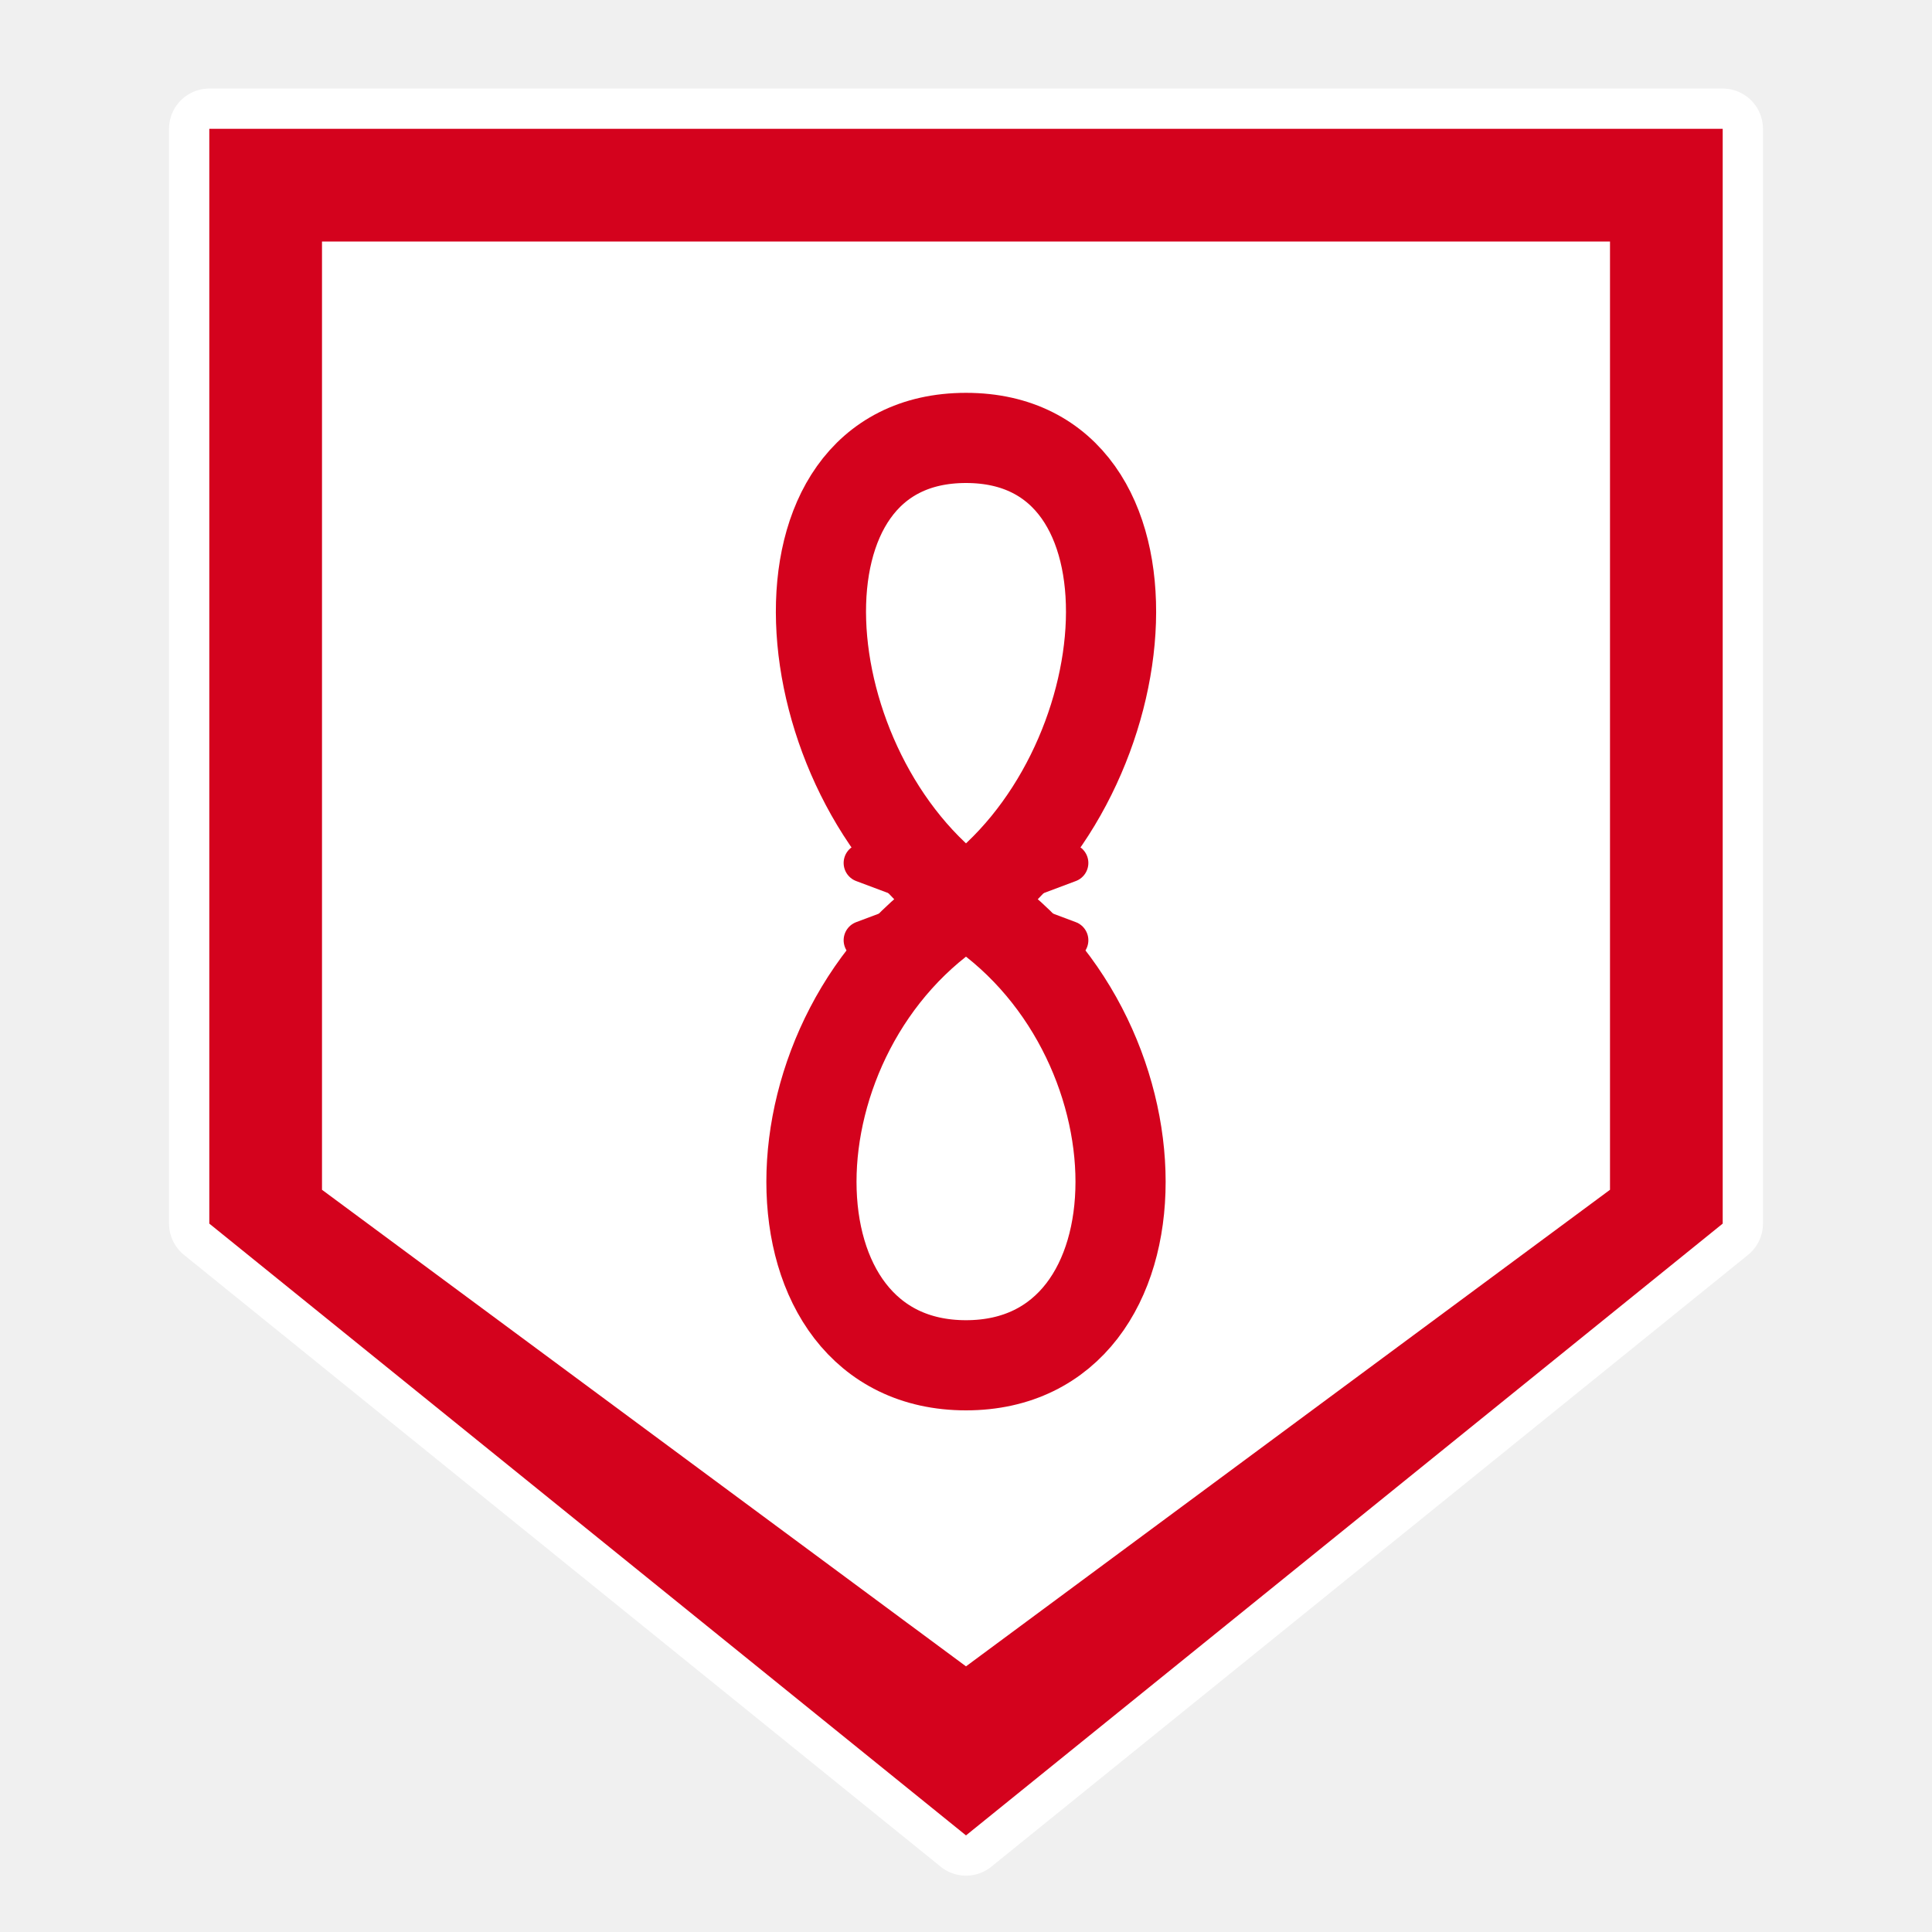
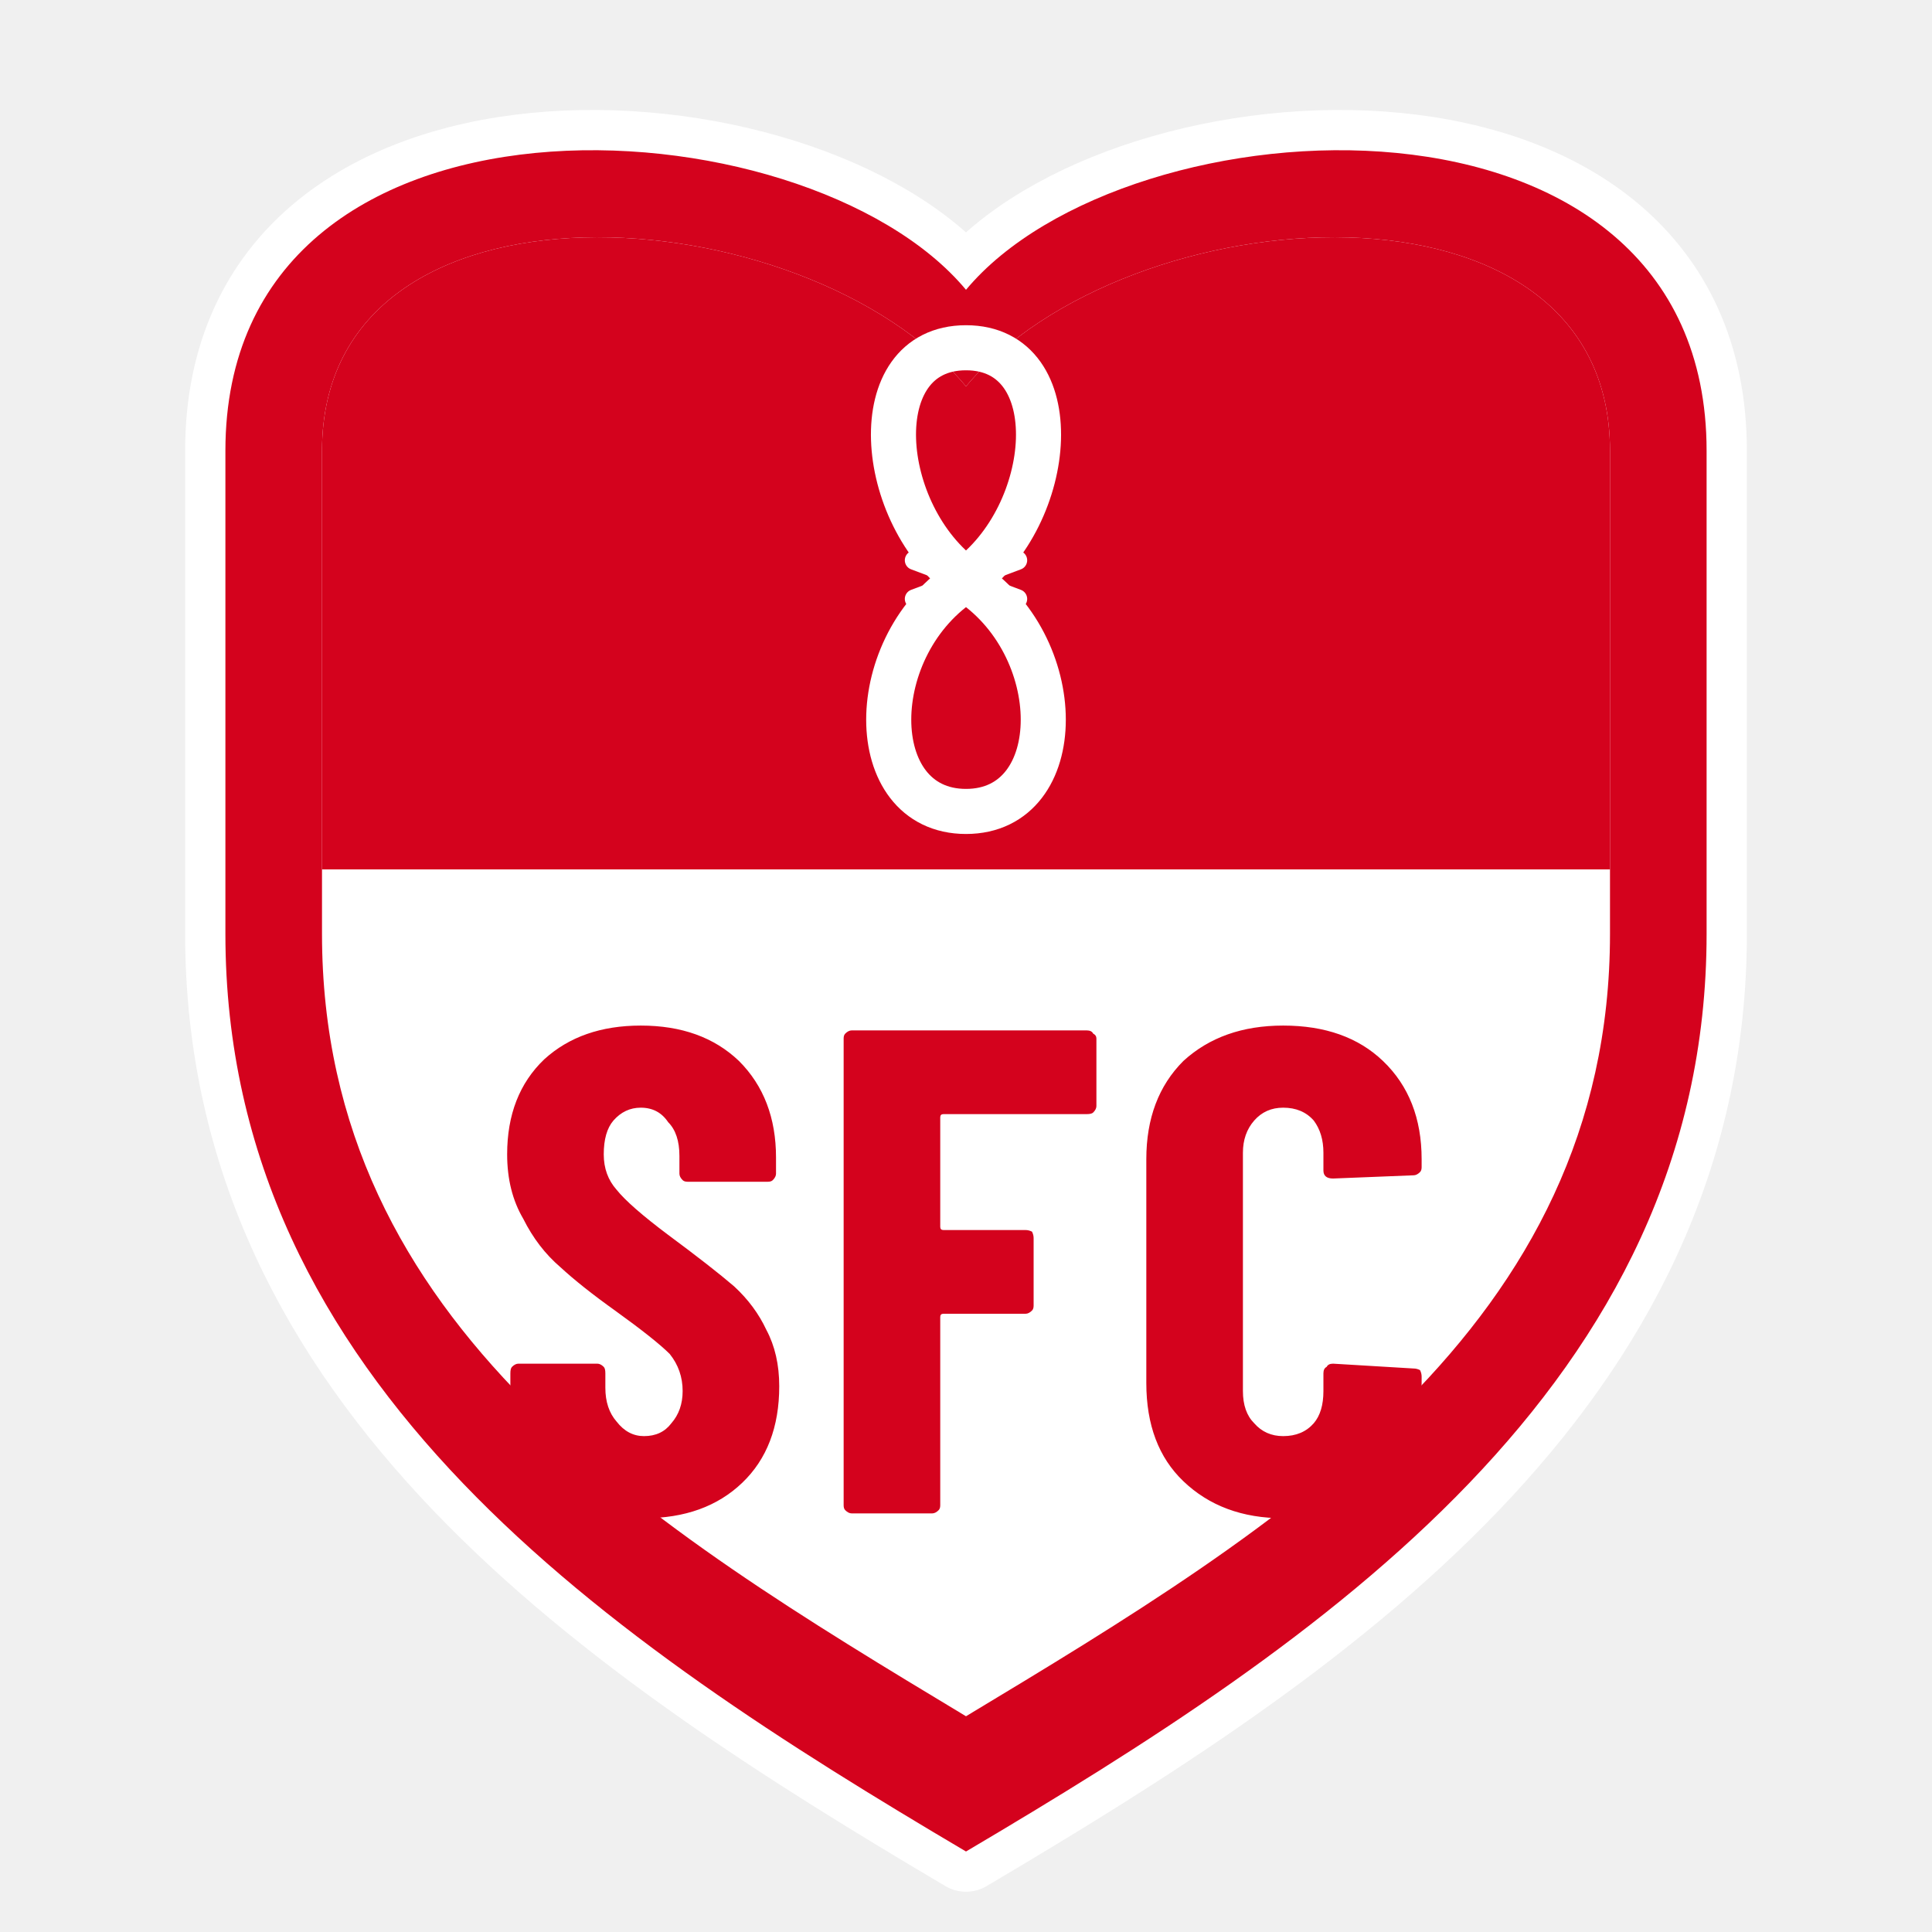
<svg xmlns="http://www.w3.org/2000/svg" viewBox="0 0 120 120" width="120" height="120">
  <defs>
    <clipPath id="c-sevilla-s">
-       <path d="M20 15L100 15L100 73.9L60 103.5L20 73.9Z" />
+       <path d="M60 24C50 12 20 10 20 28L20 58C20 82.4 40.4 94.8 60 106.6C79.6 94.8 100 82.4 100 58L100 28C100 10 70 12 60 24Z" />
    </clipPath>
  </defs>
-   <path d="M13 8L107 8L107 76L60 114L13 76Z" fill="#fff" stroke="#fff" stroke-width="5" stroke-linejoin="round" />
-   <path d="M13 8L107 8L107 76L60 114L13 76Z" fill="#d4021d" />
-   <path d="M20 15L100 15L100 73.9L60 103.5L20 73.9Z" fill="#fff" />
-   <g transform="translate(60 56) scale(0.8) translate(-50 -50)">
-     <path d="M50 50C64 40 66 14 50 14C34 14 36 40 50 50C66 60 66 86 50 86C34 86 34 60 50 50Z" fill="none" stroke="#d4021d" stroke-width="7" stroke-linecap="round" stroke-linejoin="round" />
-     <path d="M42 47L58 53M42 53L58 47" fill="none" stroke="#d4021d" stroke-width="3" stroke-linecap="round" stroke-linejoin="round" />
+   <path d="M60 18C50 6 14 4 14 28L14 58C14 86 38 102 60 115C82 102 106 86 106 58L106 28C106 4 70 6 60 18Z" fill="#fff" stroke="#fff" stroke-width="5" stroke-linejoin="round" />
+   <path d="M60 18C50 6 14 4 14 28L14 58C14 86 38 102 60 115C82 102 106 86 106 58L106 28C106 4 70 6 60 18Z" fill="#d4021d" />
+   <path d="M60 24C50 12 20 10 20 28L20 58C20 82.4 40.4 94.8 60 106.6C79.6 94.8 100 82.4 100 58L100 28C100 10 70 12 60 24Z" fill="#fff" />
+   <g clip-path="url(#c-sevilla-s)">
+     <rect x="0" y="0" width="120" height="54" fill="#d4021d" />
  </g>
+   <g transform="translate(60 36) scale(0.4) translate(-50 -50)">
+     <path d="M50 50C64 40 66 14 50 14C34 14 36 40 50 50C66 60 66 86 50 86C34 86 34 60 50 50Z" fill="none" stroke="#fff" stroke-width="7" stroke-linecap="round" stroke-linejoin="round" />
+     <path d="M42 47L58 53M42 53L58 47" fill="none" stroke="#fff" stroke-width="3" stroke-linecap="round" stroke-linejoin="round" />
+   </g>
+   <path d="M31.7 86.5L31.7 85.3Q31.7 85 31.8 84.9Q32 84.7 32.2 84.7L37.1 84.7Q37.3 84.7 37.5 84.9Q37.6 85 37.6 85.3L37.6 86.2Q37.6 87.5 38.3 88.3Q39 89.2 40 89.2Q41.1 89.2 41.7 88.4Q42.4 87.6 42.4 86.4Q42.4 85.1 41.6 84.1Q40.7 83.2 38.2 81.4Q36.1 79.9 34.8 78.7Q33.4 77.5 32.5 75.7Q31.5 74 31.5 71.7Q31.5 68 33.8 65.8Q36.1 63.7 39.8 63.7Q43.6 63.7 45.9 65.9Q48.2 68.2 48.2 71.9L48.2 72.9Q48.2 73.1 48 73.3Q47.9 73.4 47.7 73.4L42.7 73.4Q42.5 73.4 42.4 73.3Q42.2 73.1 42.2 72.9L42.2 71.8Q42.2 70.4 41.5 69.7Q40.9 68.8 39.8 68.8Q38.8 68.8 38.1 69.6Q37.5 70.3 37.5 71.7Q37.5 73 38.3 73.9Q39.1 74.9 41.5 76.7Q44.2 78.7 45.6 79.9Q46.9 81.1 47.6 82.6Q48.4 84.1 48.4 86.1Q48.4 89.9 46.1 92.1Q43.8 94.3 40 94.3Q37.5 94.3 35.6 93.4Q33.7 92.4 32.7 90.6Q31.7 88.8 31.7 86.5ZM67.5 69.2L58.6 69.2Q58.4 69.2 58.4 69.4L58.4 76.2Q58.4 76.4 58.6 76.4L63.7 76.4Q63.9 76.4 64.1 76.5Q64.2 76.7 64.2 76.9L64.2 81.1Q64.2 81.3 64.1 81.4Q63.9 81.6 63.7 81.6L58.6 81.6Q58.4 81.6 58.4 81.8L58.4 93.5Q58.4 93.7 58.3 93.8Q58.1 94 57.9 94L52.9 94Q52.7 94 52.5 93.8Q52.4 93.7 52.4 93.5L52.4 64.5Q52.4 64.3 52.5 64.2Q52.7 64 52.9 64L67.5 64Q67.8 64 67.9 64.2Q68.1 64.3 68.1 64.5L68.1 68.7Q68.1 68.9 67.9 69.1Q67.8 69.2 67.5 69.2ZM71.2 85.9L71.2 72Q71.2 68.2 73.5 65.9Q75.9 63.7 79.7 63.7Q83.6 63.7 85.9 65.9Q88.3 68.2 88.3 72L88.3 72.5Q88.3 72.7 88.2 72.8Q88 73 87.8 73L82.8 73.2Q82.2 73.2 82.2 72.7L82.2 71.6Q82.2 70.4 81.6 69.6Q80.9 68.8 79.7 68.8Q78.6 68.8 77.9 69.6Q77.2 70.4 77.2 71.6L77.2 86.4Q77.2 87.7 77.9 88.4Q78.6 89.2 79.7 89.2Q80.9 89.2 81.6 88.4Q82.2 87.7 82.2 86.4L82.2 85.3Q82.2 85 82.4 84.9Q82.5 84.7 82.8 84.7L87.8 85Q88 85 88.2 85.1Q88.3 85.3 88.3 85.5L88.3 85.9Q88.3 89.8 85.9 92Q83.6 94.3 79.7 94.3Q75.9 94.3 73.5 92Q71.2 89.8 71.2 85.9Z" fill="#d4021d" />
</svg>
